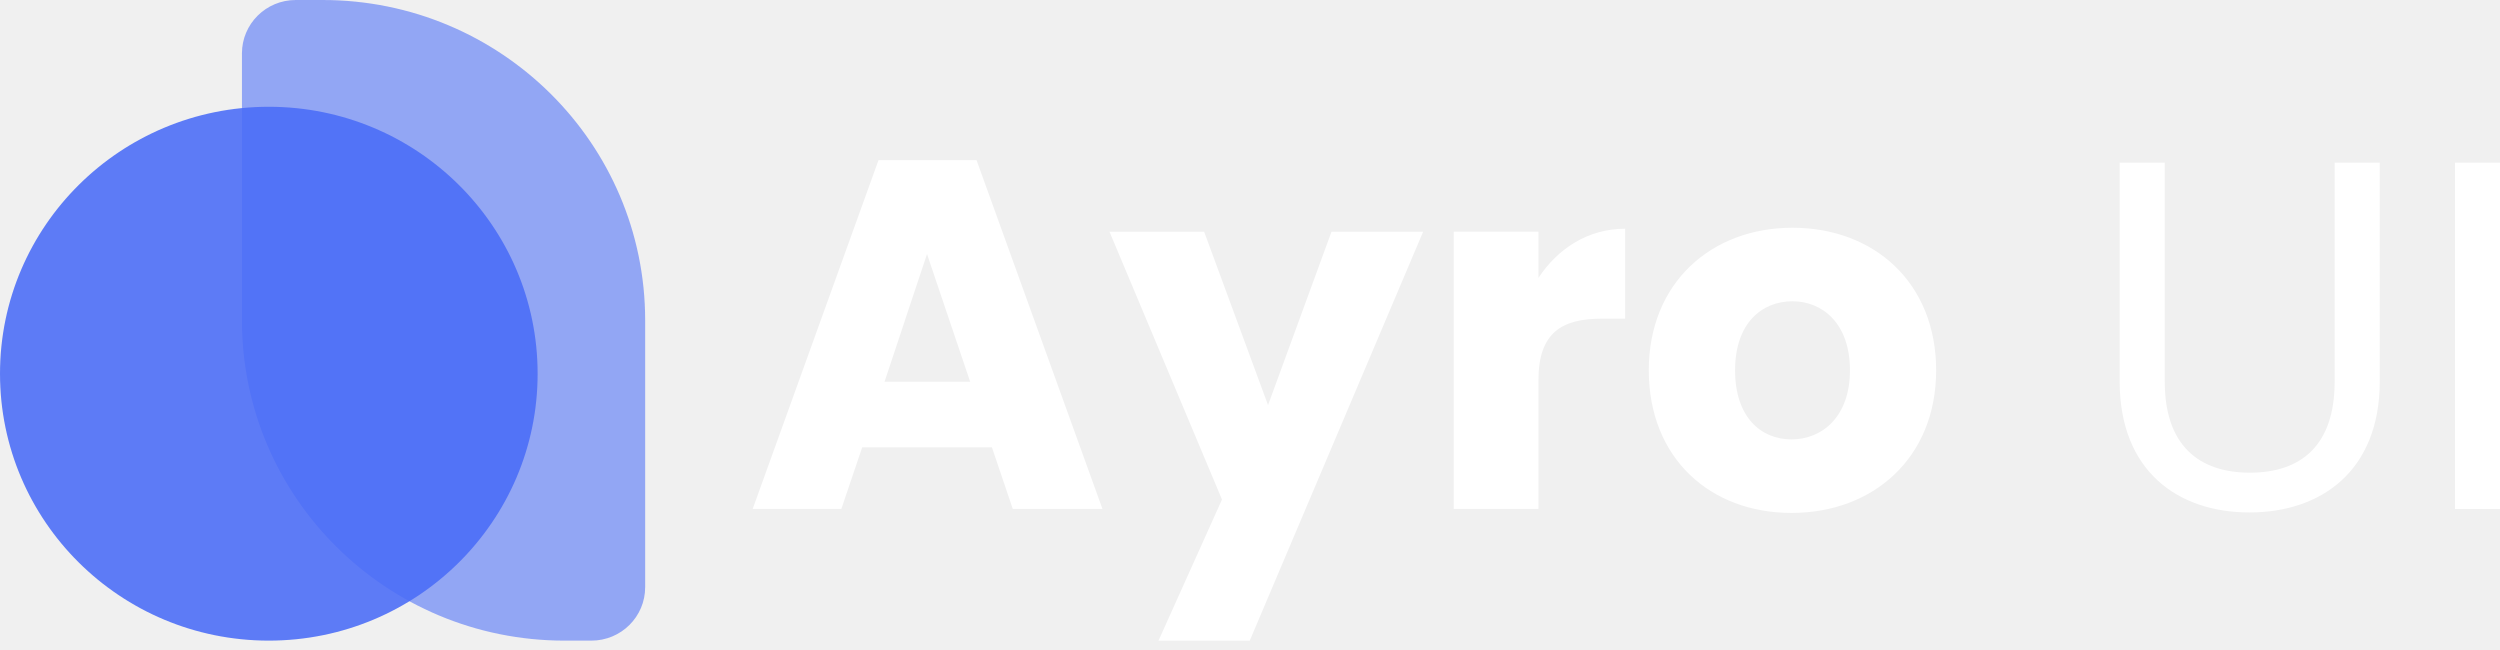
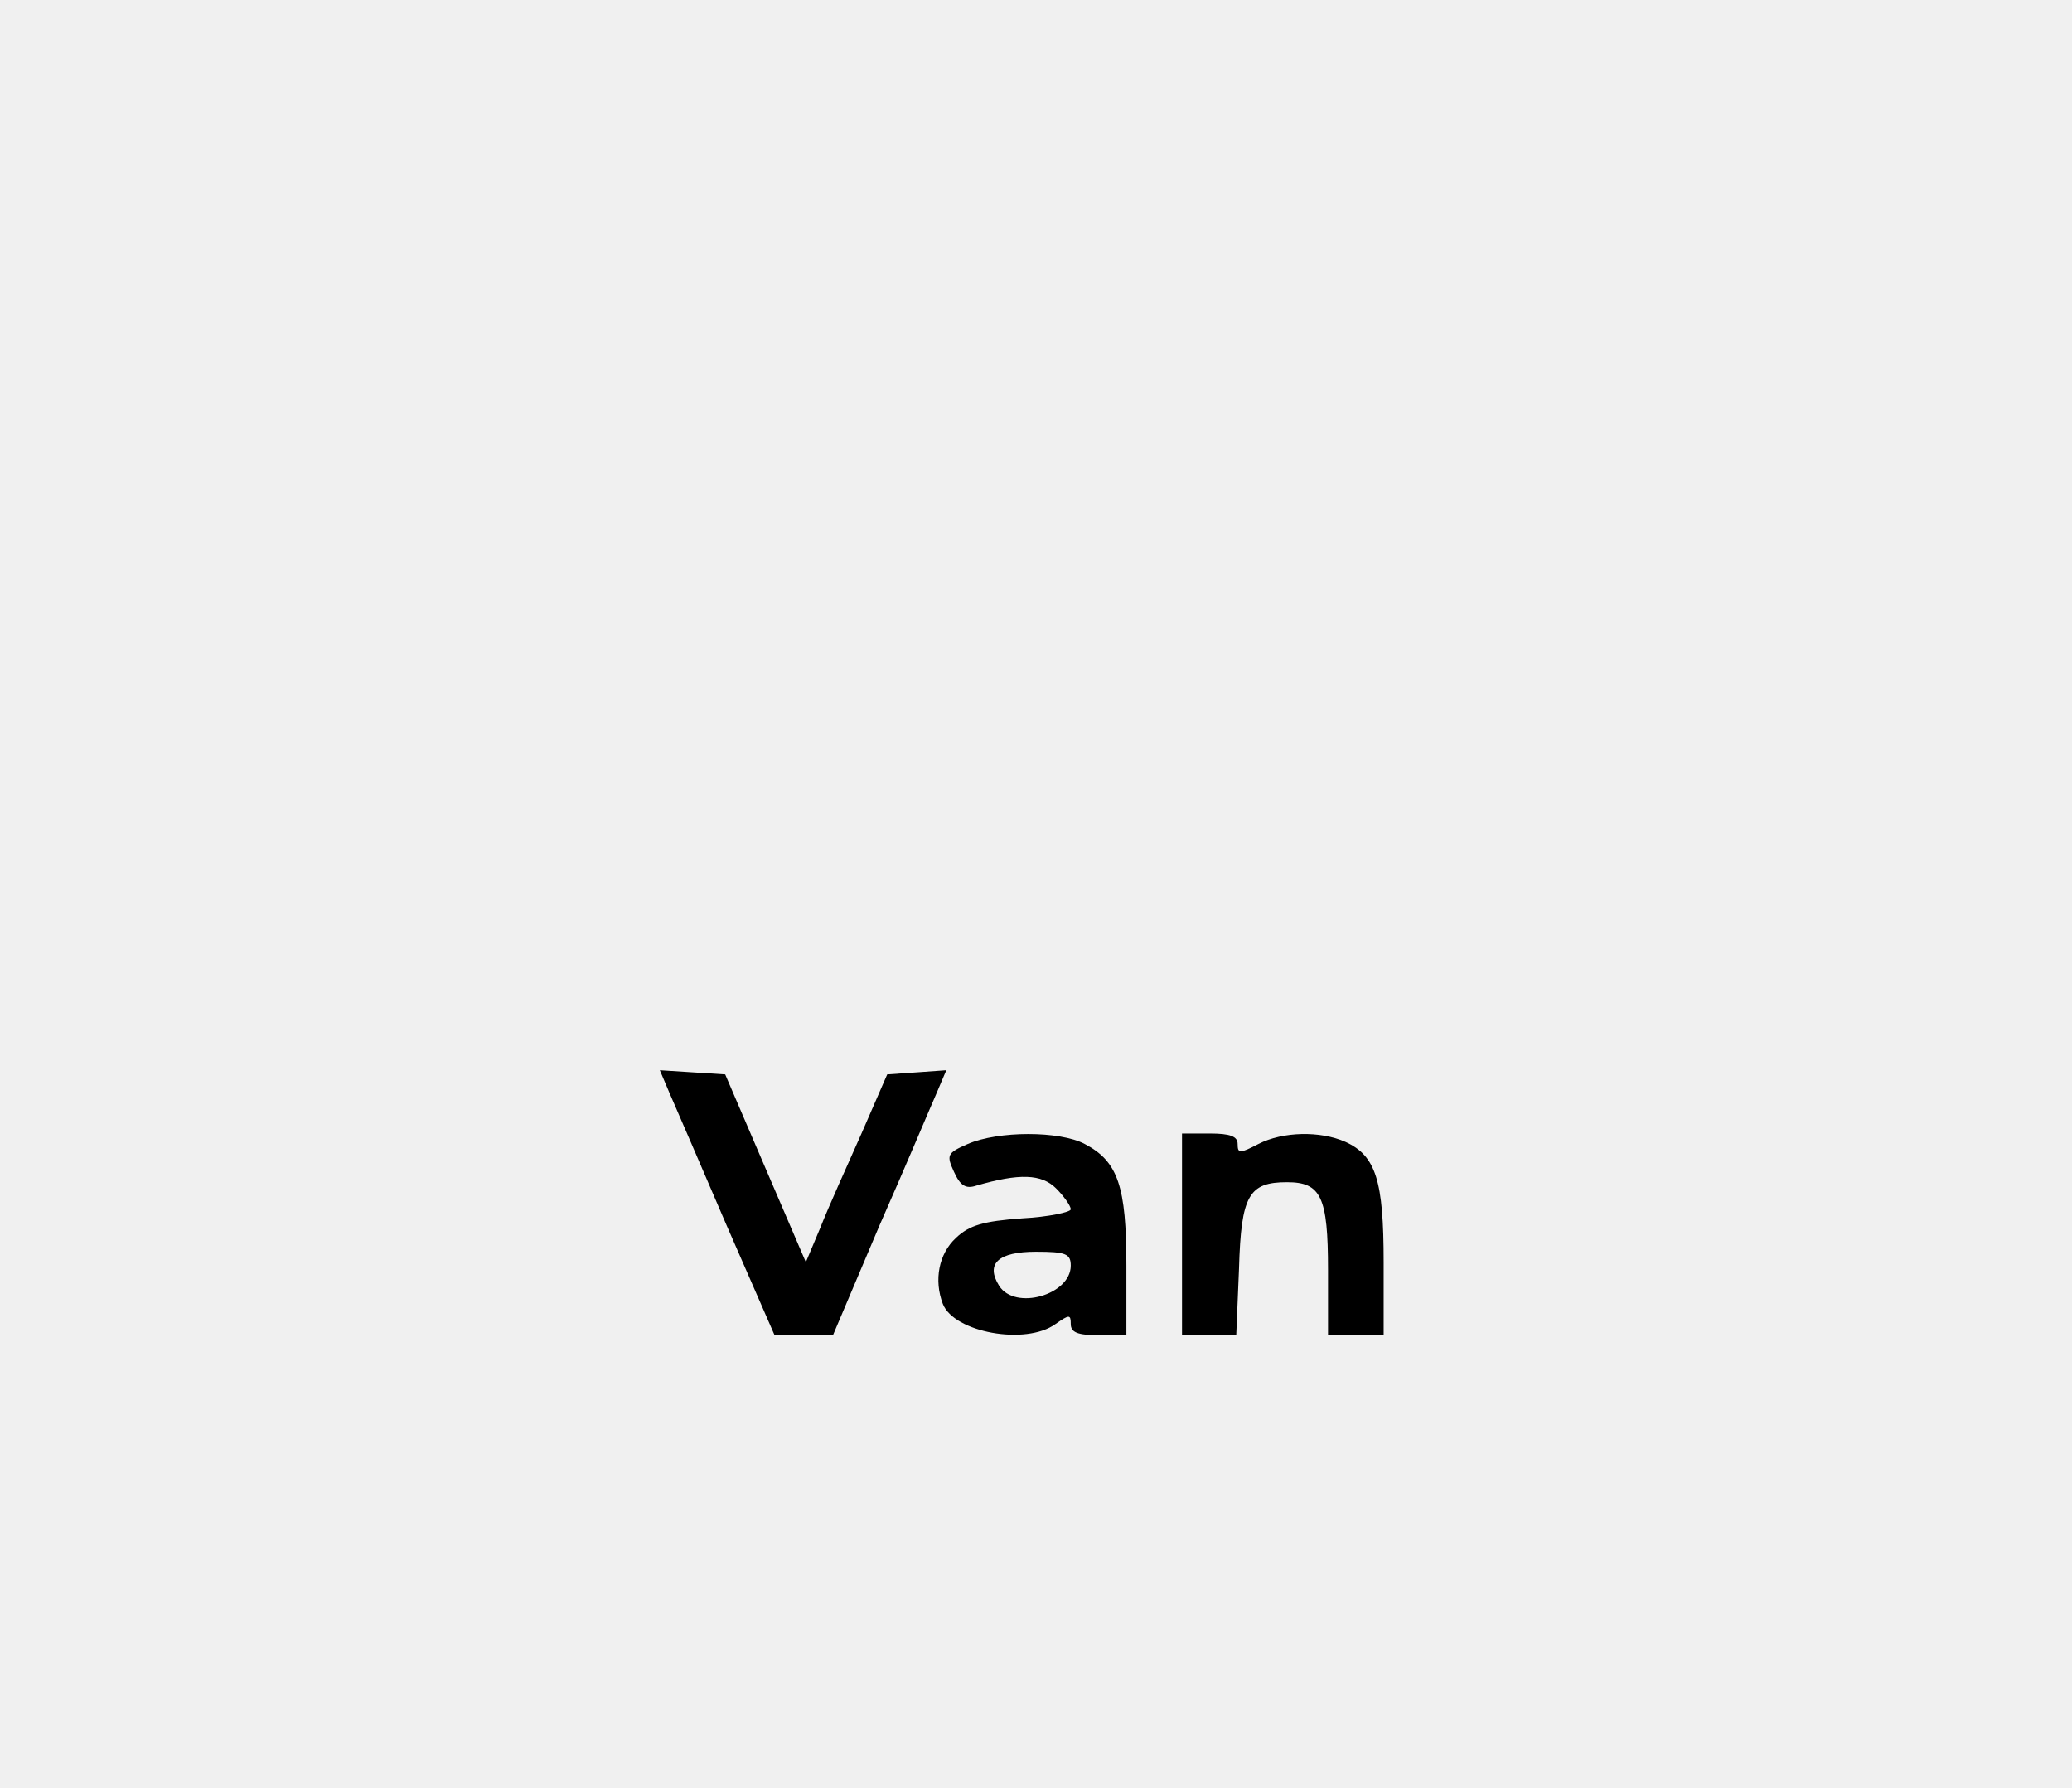
- <svg xmlns="http://www.w3.org/2000/svg" fill="none" height="52" viewBox="0 0 200 52" width="200">
-   <path d="m19.355 4.271c0-2.36 1.925-4.271 4.301-4.271h2.151c14.253 0 25.806 11.473 25.806 25.625v21.354c0 2.36-1.925 4.271-4.301 4.271h-2.151c-14.253 0-25.806-11.473-25.806-25.625z" fill="#4a6cf7" opacity=".56" />
-   <path d="m21.505 51.25c11.877 0 21.505-9.561 21.505-21.354s-9.628-21.354-21.505-21.354c-11.877 0-21.505 9.561-21.505 21.354s9.628 21.354 21.505 21.354z" fill="#4a6cf7" opacity=".88" />
-   <path d="m81.023 40.717h7.175l-10.074-27.904h-7.844l-10.066 27.904h7.093l1.668-4.929h10.379zm-3.41-10.176h-6.853l3.402-10.216zm23.83 1.868-5.112-13.872h-7.572l9 21.425-5.078 11.289h7.299l13.872-32.714h-7.332zm21.633-1.987c0-3.816 1.866-4.929 5.079-4.929h1.857v-7.195c-2.972 0-5.392 1.59-6.936 3.935v-3.697h-6.779v22.18h6.779zm31.815-.795c0-7.036-4.987-11.408-11.494-11.408-6.457 0-11.494 4.372-11.494 11.408 0 7.036 4.922 11.408 11.42 11.408s11.568-4.372 11.568-11.408zm-16.085 0c0-3.776 2.139-5.525 4.591-5.525 2.378 0 4.6 1.749 4.6 5.525 0 3.736-2.255 5.525-4.674 5.525-2.461 0-4.517-1.789-4.517-5.525zm30.766.875c0 7.195 4.674 10.494 10.388 10.494 5.705 0 10.421-3.299 10.421-10.494v-17.49h-3.609v17.529c0 5.088-2.692 7.274-6.779 7.274-4.079 0-6.812-2.186-6.812-7.274v-17.529h-3.609zm26.828 10.216h3.6v-27.705h-3.6z" fill="#fff" />
+ <svg xmlns="http://www.w3.org/2000/svg" version="1.0" width="298pt" height="257pt" viewBox="0 0 298 257" preserveAspectRatio="xMidYMid meet">
+   <g transform="translate(0,257) scale(0.1,-0.1)" fill="#000000" stroke="none">
+     <path d="M963 998 c8 -18 45 -104 82 -190 l69 -158 42 0 42 0 67 158 c38 86 74 172 82 190 l14 33 -42 -3 -43 -3 -37 -85 c-21 -47 -48 -107 -59 -135 l-21 -50 -58 135 -58 135 -47 3 -47 3 14 -33z" />
+     <path d="M1392 925 c-30 -13 -31 -16 -20 -40 9 -20 17 -25 32 -20 62 18 94 17 115 -4 11 -11 21 -25 21 -30 0 -4 -32 -11 -70 -13 -56 -4 -76 -10 -95 -28 -25 -23 -32 -61 -19 -95 16 -41 119 -60 162 -29 20 14 22 14 22 0 0 -12 10 -16 40 -16 l40 0 0 100 c0 114 -12 150 -60 175 -36 19 -124 19 -168 0z m148 -175 c0 -42 -80 -65 -103 -29 -20 32 -1 49 53 49 43 0 50 -3 50 -20z" />
+     <path d="M1700 795 l0 -145 39 0 39 0 4 96 c3 105 14 124 69 124 49 0 59 -21 59 -126 l0 -94 40 0 40 0 0 105 c0 117 -11 153 -55 173 -36 16 -90 15 -125 -3 -27 -14 -30 -14 -30 0 0 11 -11 15 -40 15 l-40 0 0 -145z" />
+   </g>
</svg>
